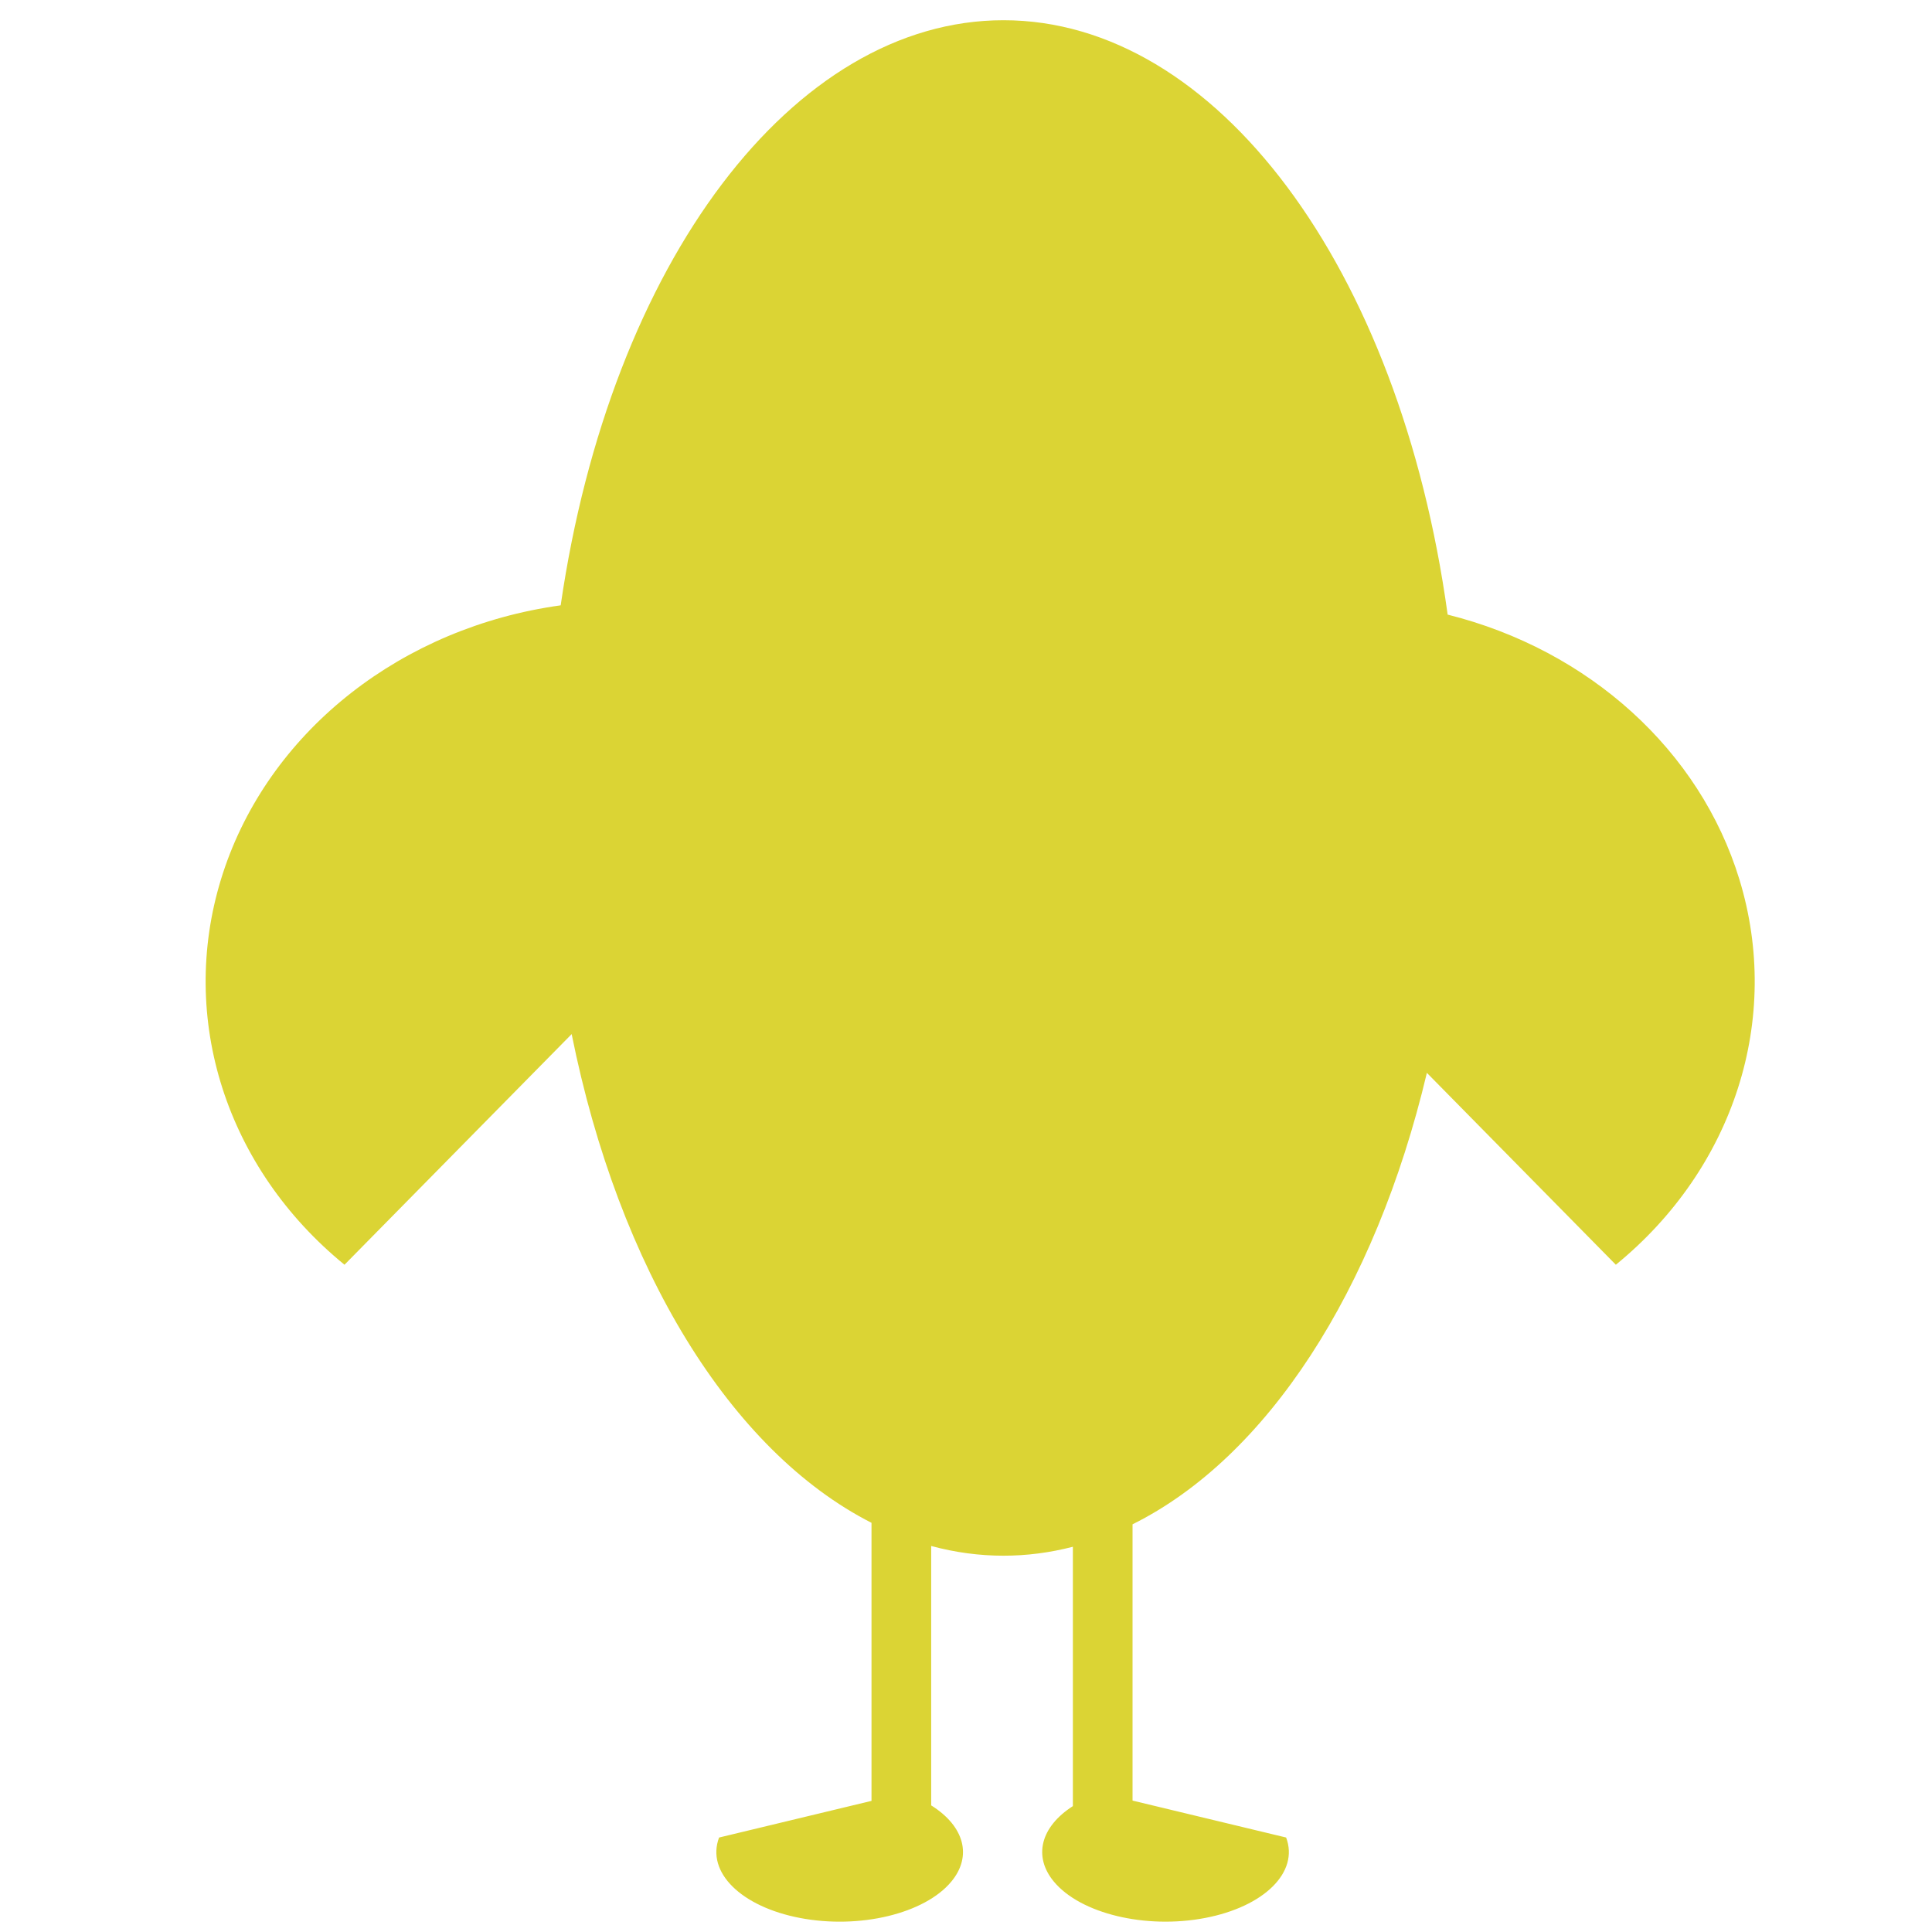
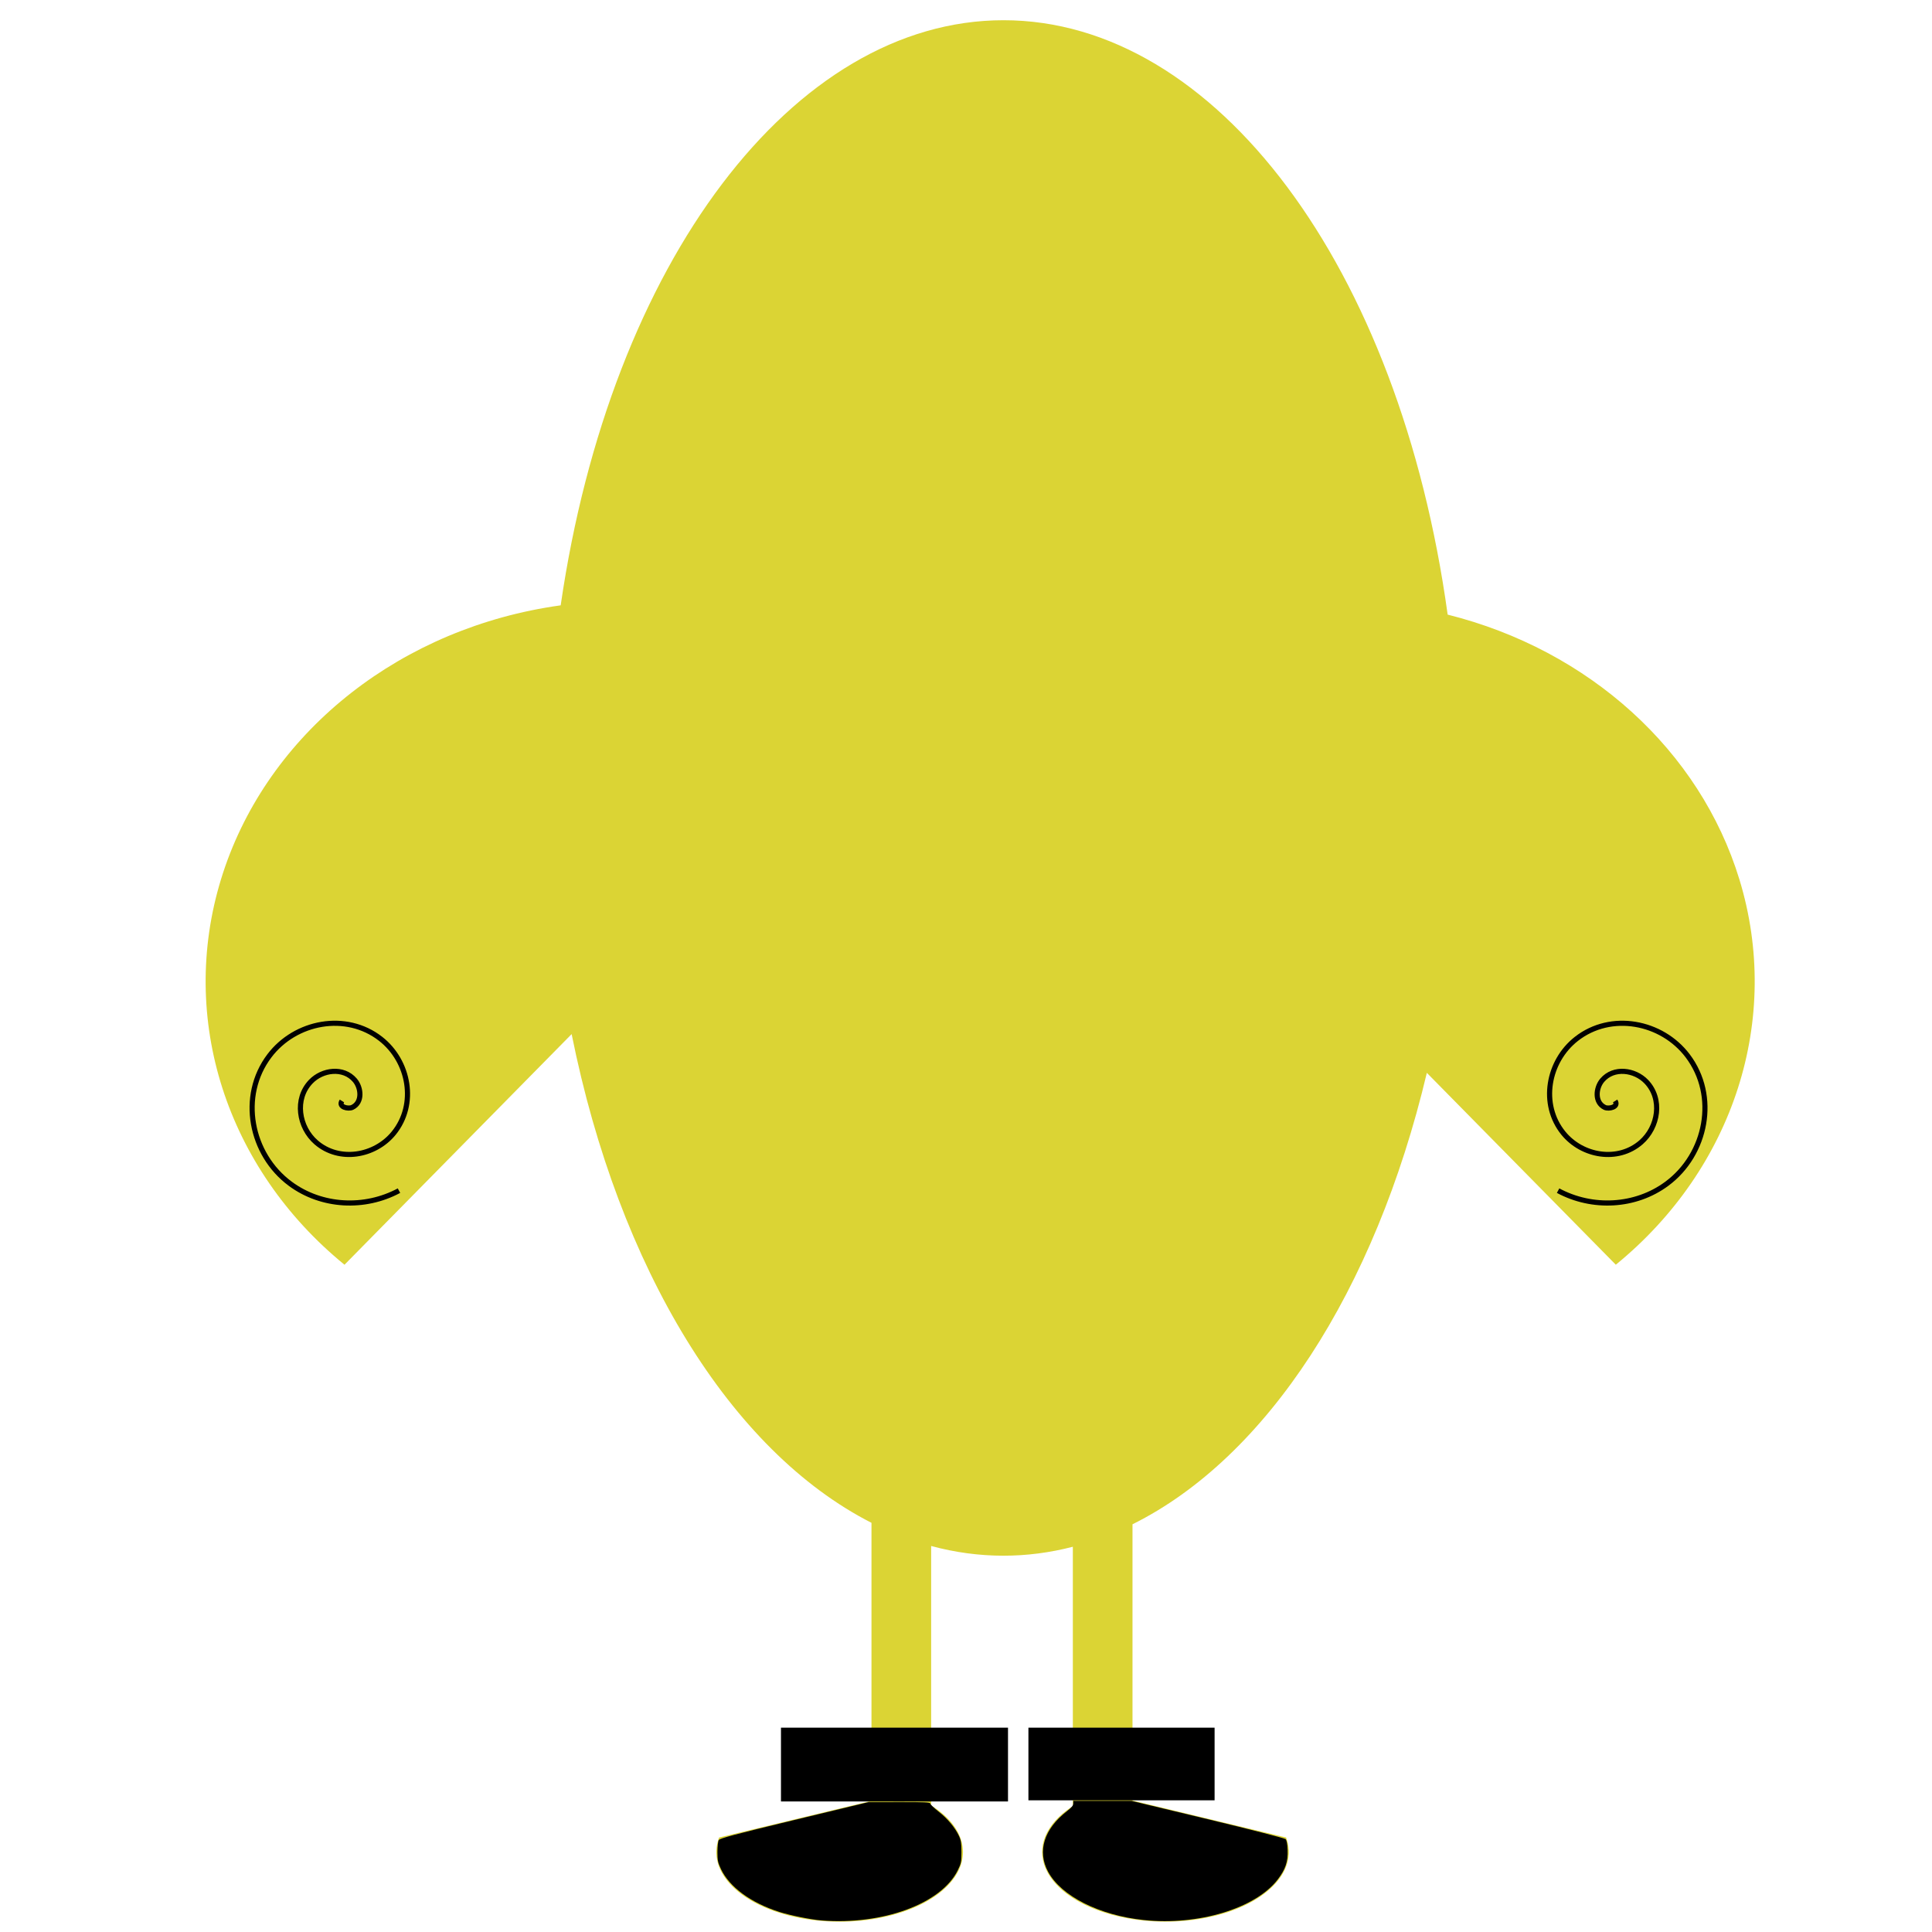
<svg xmlns="http://www.w3.org/2000/svg" width="100mm" height="100mm" viewBox="0 0 100 100" version="1.1" id="svg1">
  <defs id="defs1" />
-   <g id="layer1" transform="translate(-40,-65.61221)">
-     <path id="path2" style="fill:#dbd434;stroke-width:0.154" d="M 91.942 66.659 A 23.598 39.738 0 0 0 69.021 96.944 A 21.626 19.694 0 0 0 68.237 97.066 A 21.626 19.694 0 0 0 51.438 111.128 A 21.626 19.694 0 0 0 57.831 131.075 L 69.589 119.137 A 23.598 39.738 0 0 0 85.109 144.433 L 85.109 158.825 L 77.219 160.723 A 6.383 3.603 0 0 0 81.423 164.889 A 6.383 3.603 0 0 0 89.236 163.009 A 6.383 3.603 0 0 0 88.198 159.059 L 88.198 145.632 A 23.598 39.738 0 0 0 91.942 146.135 A 23.598 39.738 0 0 0 95.532 145.672 L 95.532 159.096 A 6.383 3.603 0 0 0 94.552 163.009 A 6.383 3.603 0 0 0 102.366 164.888 A 6.383 3.603 0 0 0 106.57 160.722 L 98.62 158.81 L 98.62 144.51 A 23.598 39.738 0 0 0 113.855 121.143 L 123.636 131.075 A 21.626 19.694 0 0 0 130.03 111.128 A 21.626 19.694 0 0 0 114.93 97.424 A 23.598 39.738 0 0 0 91.942 66.659 z " />
+   <g id="layer1" transform="translate(-40,-65.61221)" style="display:inline">
+     <path id="path2" style="fill:#dbd434;stroke-width:0.154" d="M 91.942,66.659 A 23.598,39.738 0 0 0 69.021,96.944 21.626,19.694 0 0 0 68.237,97.066 21.626,19.694 0 0 0 51.438,111.128 21.626,19.694 0 0 0 57.831,131.075 l 11.757,-11.938 a 23.598,39.738 0 0 0 15.52,25.296 v 14.392 l -7.889,1.898 a 6.383,3.603 0 0 0 4.203,4.166 6.383,3.603 0 0 0 7.813,-1.879 6.383,3.603 0 0 0 -1.039,-3.951 v -13.427 a 23.598,39.738 0 0 0 3.744,0.503 23.598,39.738 0 0 0 3.59,-0.463 v 13.423 a 6.383,3.603 0 0 0 -0.98,3.913 6.383,3.603 0 0 0 7.813,1.879 6.383,3.603 0 0 0 4.204,-4.166 l -7.949,-1.912 v -14.3 a 23.598,39.738 0 0 0 15.235,-23.367 l 9.781,9.932 A 21.626,19.694 0 0 0 130.03,111.128 21.626,19.694 0 0 0 114.93,97.424 23.598,39.738 0 0 0 91.942,66.659 Z" />
+     <rect style="fill:#000000;stroke-width:0.265" id="rect8" width="11.751" height="3.819" x="80.423" y="155.036" />
  </g>
+   <g id="layer3">
+     <path style="fill:none;fill-rule:evenodd;stroke:#000000;stroke-width:0.265" id="path5" d="m 17.449,56.004 c -0.201,-0.322 0.335,-0.43 0.536,-0.334 0.543,0.26 0.465,1.015 0.132,1.406 -0.595,0.699 -1.684,0.545 -2.276,-0.07 -0.868,-0.902 -0.629,-2.363 0.271,-3.145 1.201,-1.043 3.046,-0.716 4.015,0.473 1.22,1.497 0.804,3.73 -0.675,4.885 -1.791,1.399 -4.416,0.892 -5.755,-0.877 -1.579,-2.085 -0.981,-5.102 1.079,-6.625 1.626,-1.203 3.856,-1.309 5.626,-0.356" transform="matrix(1,0,0,-1,0.2492738,112.9885)" />
+     <path style="display:inline;fill:none;fill-rule:evenodd;stroke:#000000;stroke-width:0.265" id="path5-1" d="m 17.449,56.004 c -0.201,-0.322 0.335,-0.43 0.536,-0.334 0.543,0.26 0.465,1.015 0.132,1.406 -0.595,0.699 -1.684,0.545 -2.276,-0.07 -0.868,-0.902 -0.629,-2.363 0.271,-3.145 1.201,-1.043 3.046,-0.716 4.015,0.473 1.22,1.497 0.804,3.73 -0.675,4.885 -1.791,1.399 -4.416,0.892 -5.755,-0.877 -1.579,-2.085 -0.981,-5.102 1.079,-6.625 1.626,-1.203 3.856,-1.309 5.626,-0.356" transform="rotate(180,50.52443,56.49442)" />
+     <path style="fill:#000000;stroke-width:0.222" d="m 160.663,375.686 c -2.015,-0.16 -6.067,-0.978 -8.168,-1.648 -5.595,-1.785 -9.788,-4.859 -11.462,-8.406 -0.597,-1.265 -0.683,-1.687 -0.682,-3.335 0.001,-1.038 0.114,-2.081 0.252,-2.318 0.205,-0.353 2.881,-1.065 14.763,-3.931 l 14.513,-3.5 6.051,-0.011 c 4.891,-0.009 6.051,0.046 6.051,0.284 0,0.162 0.745,0.879 1.656,1.593 1.746,1.367 3.198,3.109 3.98,4.774 0.375,0.798 0.47,1.424 0.47,3.114 1.5e-4,1.939 -0.06,2.237 -0.725,3.586 -3.219,6.538 -14.701,10.752 -26.7,9.798 z" id="path8" transform="scale(0.2645833)" />
+   </g>
+   <rect style="fill:#000000;stroke-width:0.265" id="rect9" width="9.636" height="3.76" x="53.231" y="89.424" />
+   <path style="fill:#000000;stroke-width:0.222" d="m 223.728,375.607 c -8.703,-0.925 -16.11,-4.666 -18.69,-9.438 -2.164,-4.005 -0.799,-8.394 3.689,-11.857 0.884,-0.682 1.233,-1.101 1.233,-1.48 v -0.528 h 5.699 5.699 l 14.897,3.577 c 8.193,1.967 15.047,3.719 15.23,3.894 0.229,0.218 0.356,0.888 0.408,2.141 0.093,2.266 -0.421,3.791 -1.944,5.776 -4.345,5.661 -15.567,9.048 -26.222,7.915 z" id="path9" transform="scale(0.2645833)" />
</svg>
